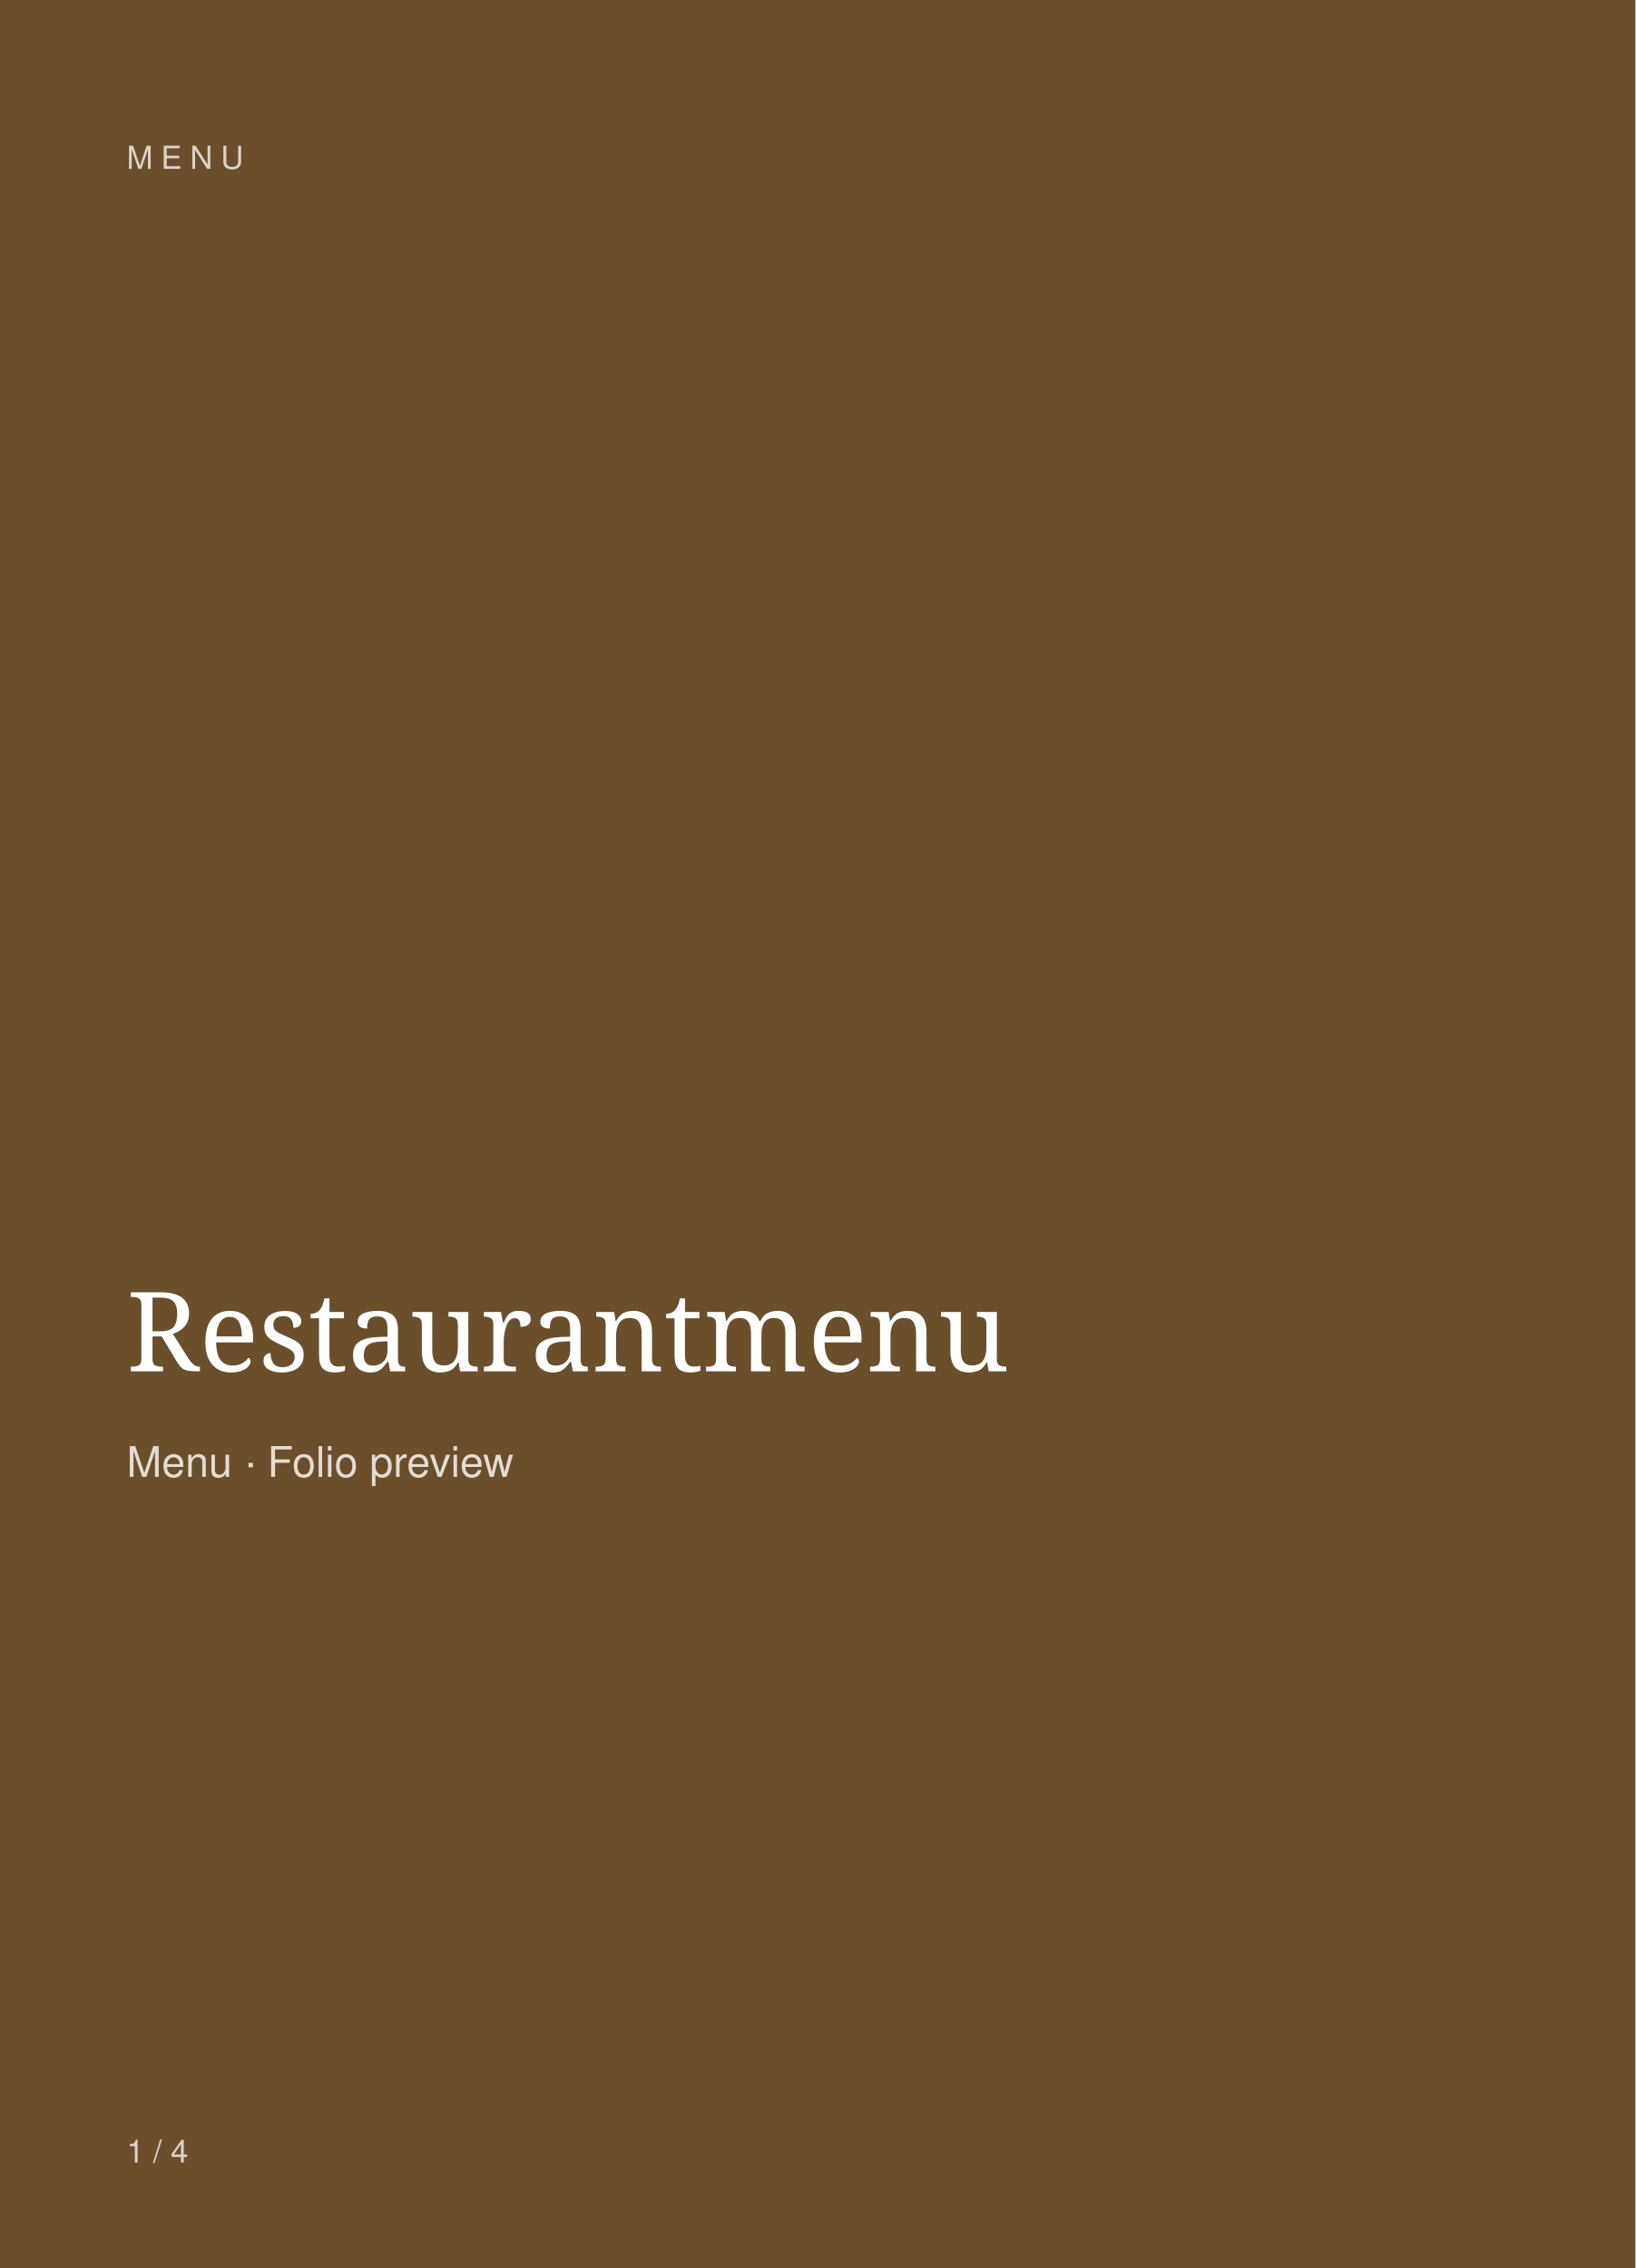
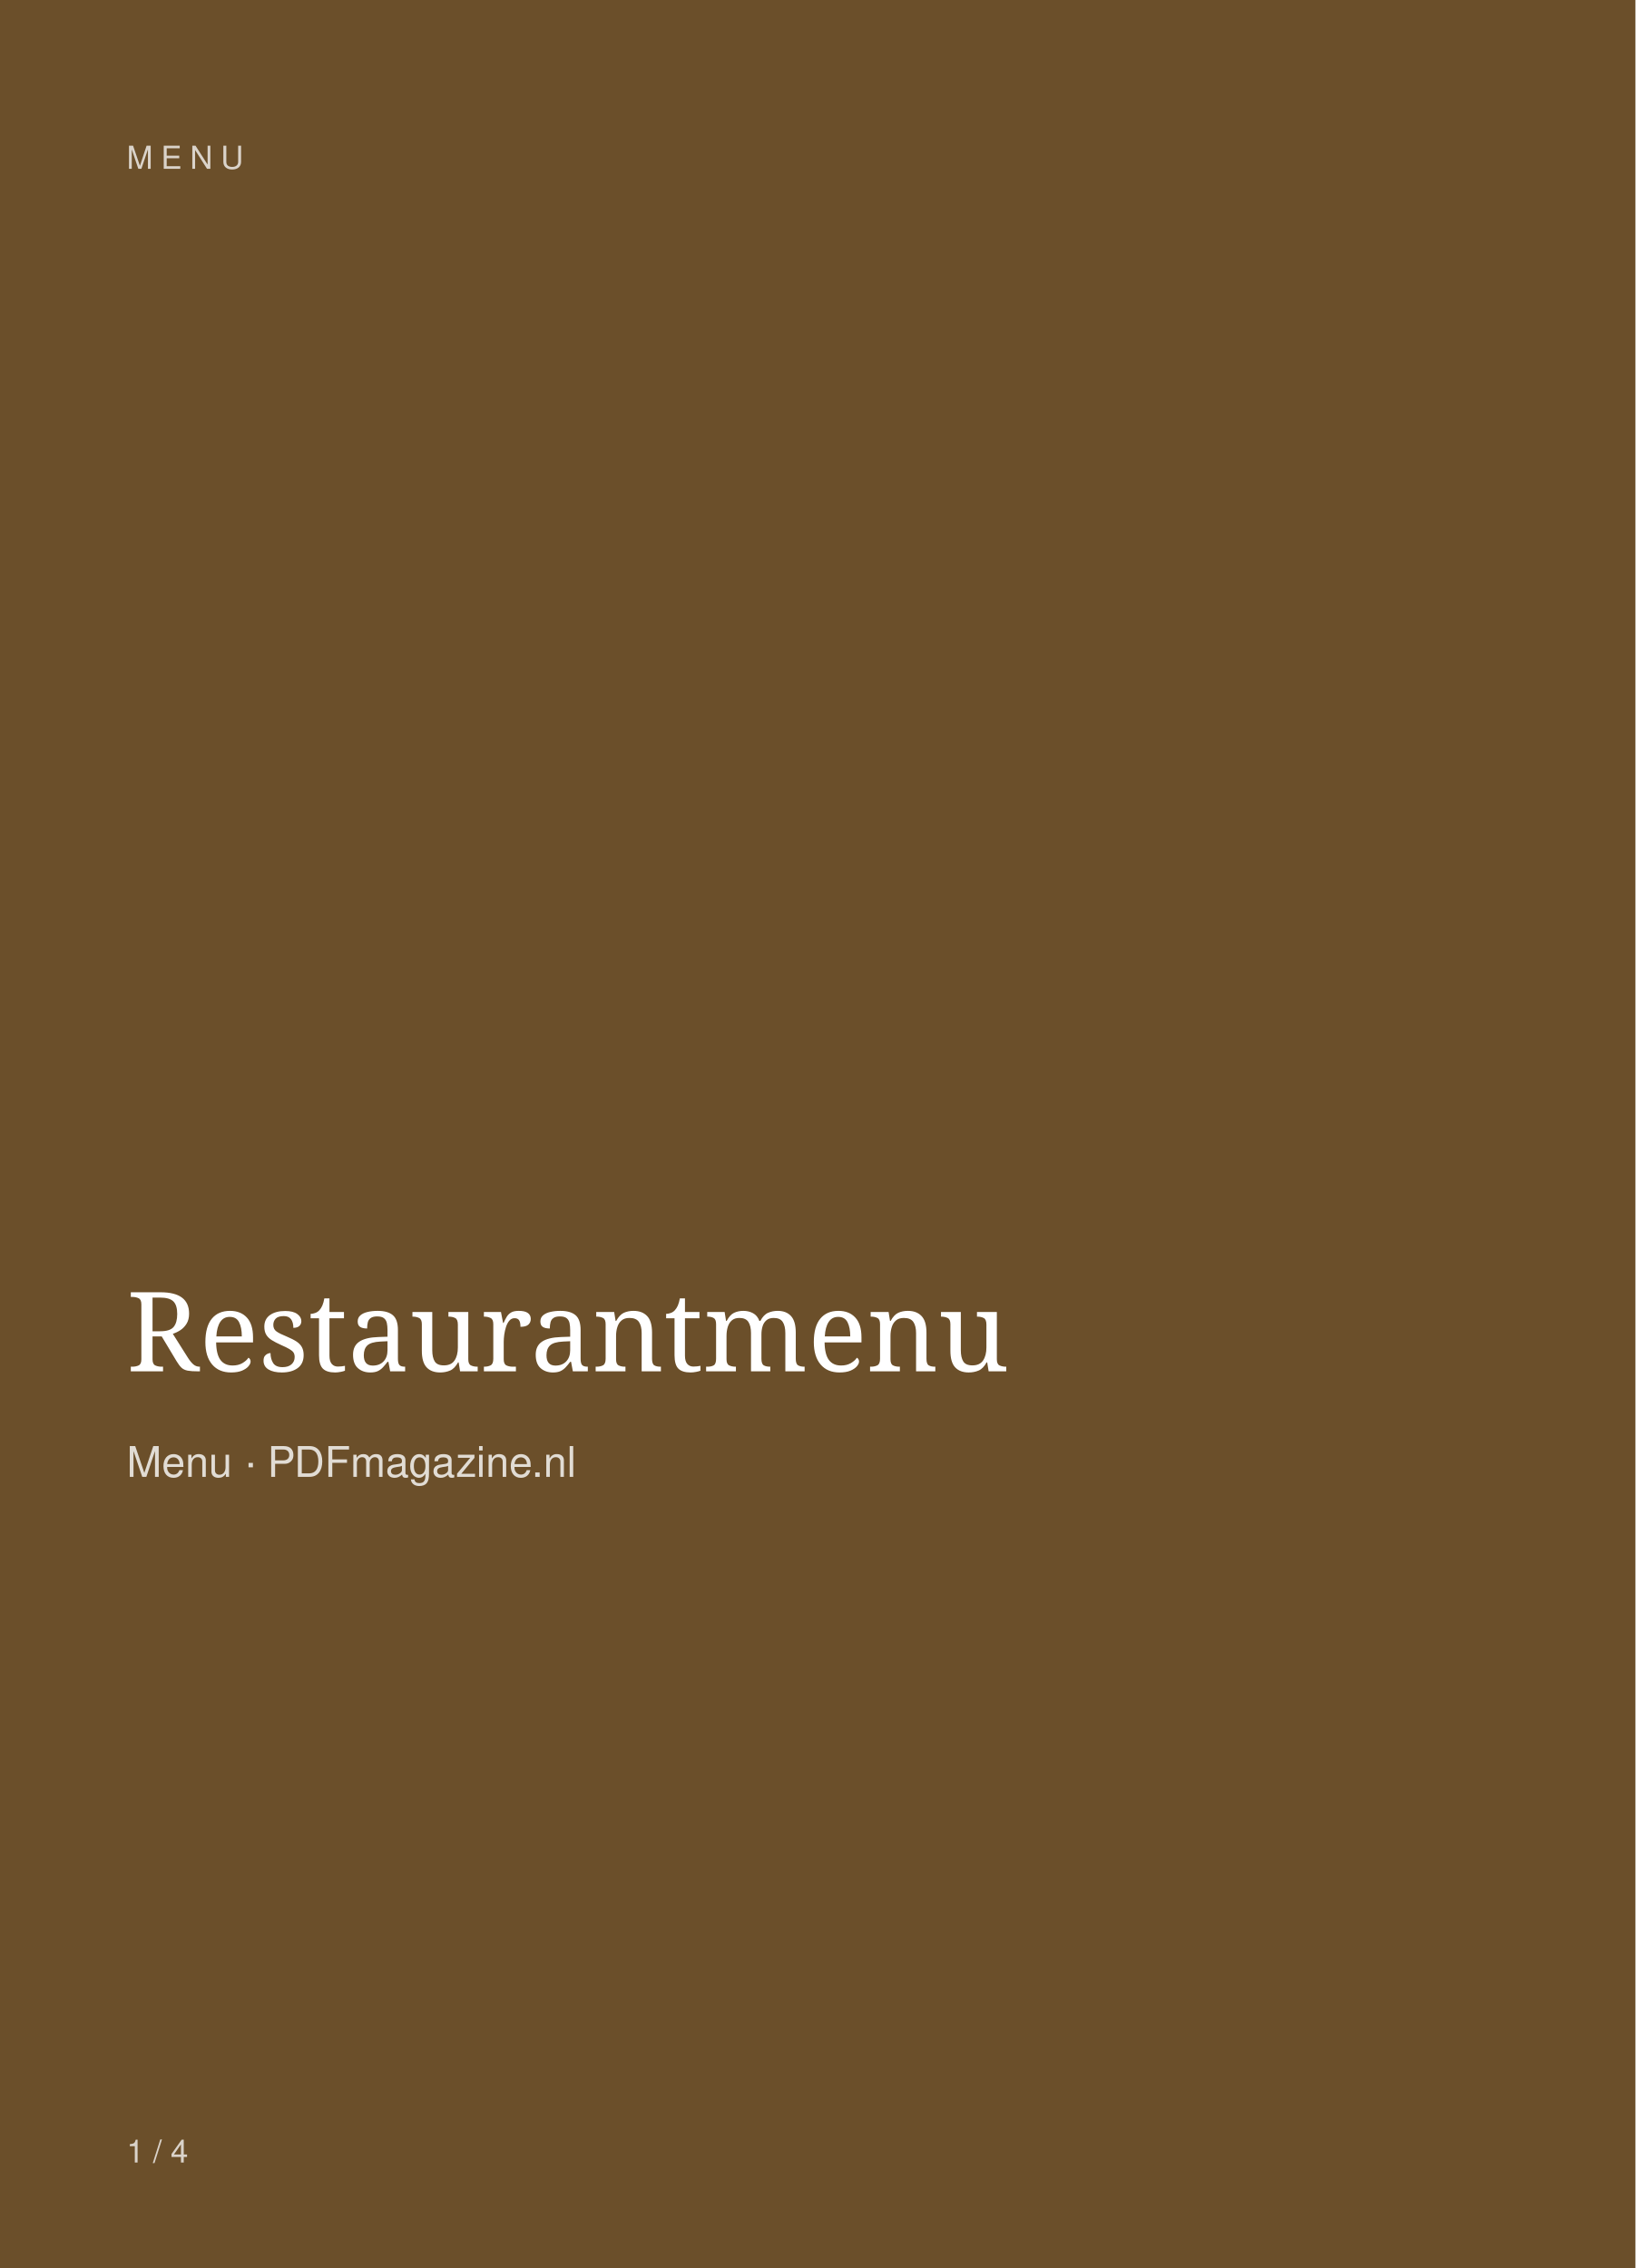
<svg xmlns="http://www.w3.org/2000/svg" width="620" height="860" viewBox="0 0 620 860">
  <rect width="620" height="860" fill="#6b4f2a" />
  <text x="48" y="64" fill="rgba(255,255,255,.75)" font-size="12" font-family="Helvetica, Arial, sans-serif" letter-spacing="3">MENU</text>
  <text x="48" y="520" fill="#fff" font-size="42" font-family="Georgia, serif">Restaurantmenu</text>
-   <text x="48" y="560" fill="rgba(255,255,255,.8)" font-size="16" font-family="Helvetica, Arial, sans-serif">Menu  ·  Folio preview</text>
+   <text x="48" y="560" fill="rgba(255,255,255,.8)" font-size="16" font-family="Helvetica, Arial, sans-serif">Menu  ·  PDFmagazine.nl</text>
  <text x="48" y="820" fill="rgba(255,255,255,.75)" font-size="12" font-family="Helvetica, Arial, sans-serif">1 / 4</text>
</svg>
